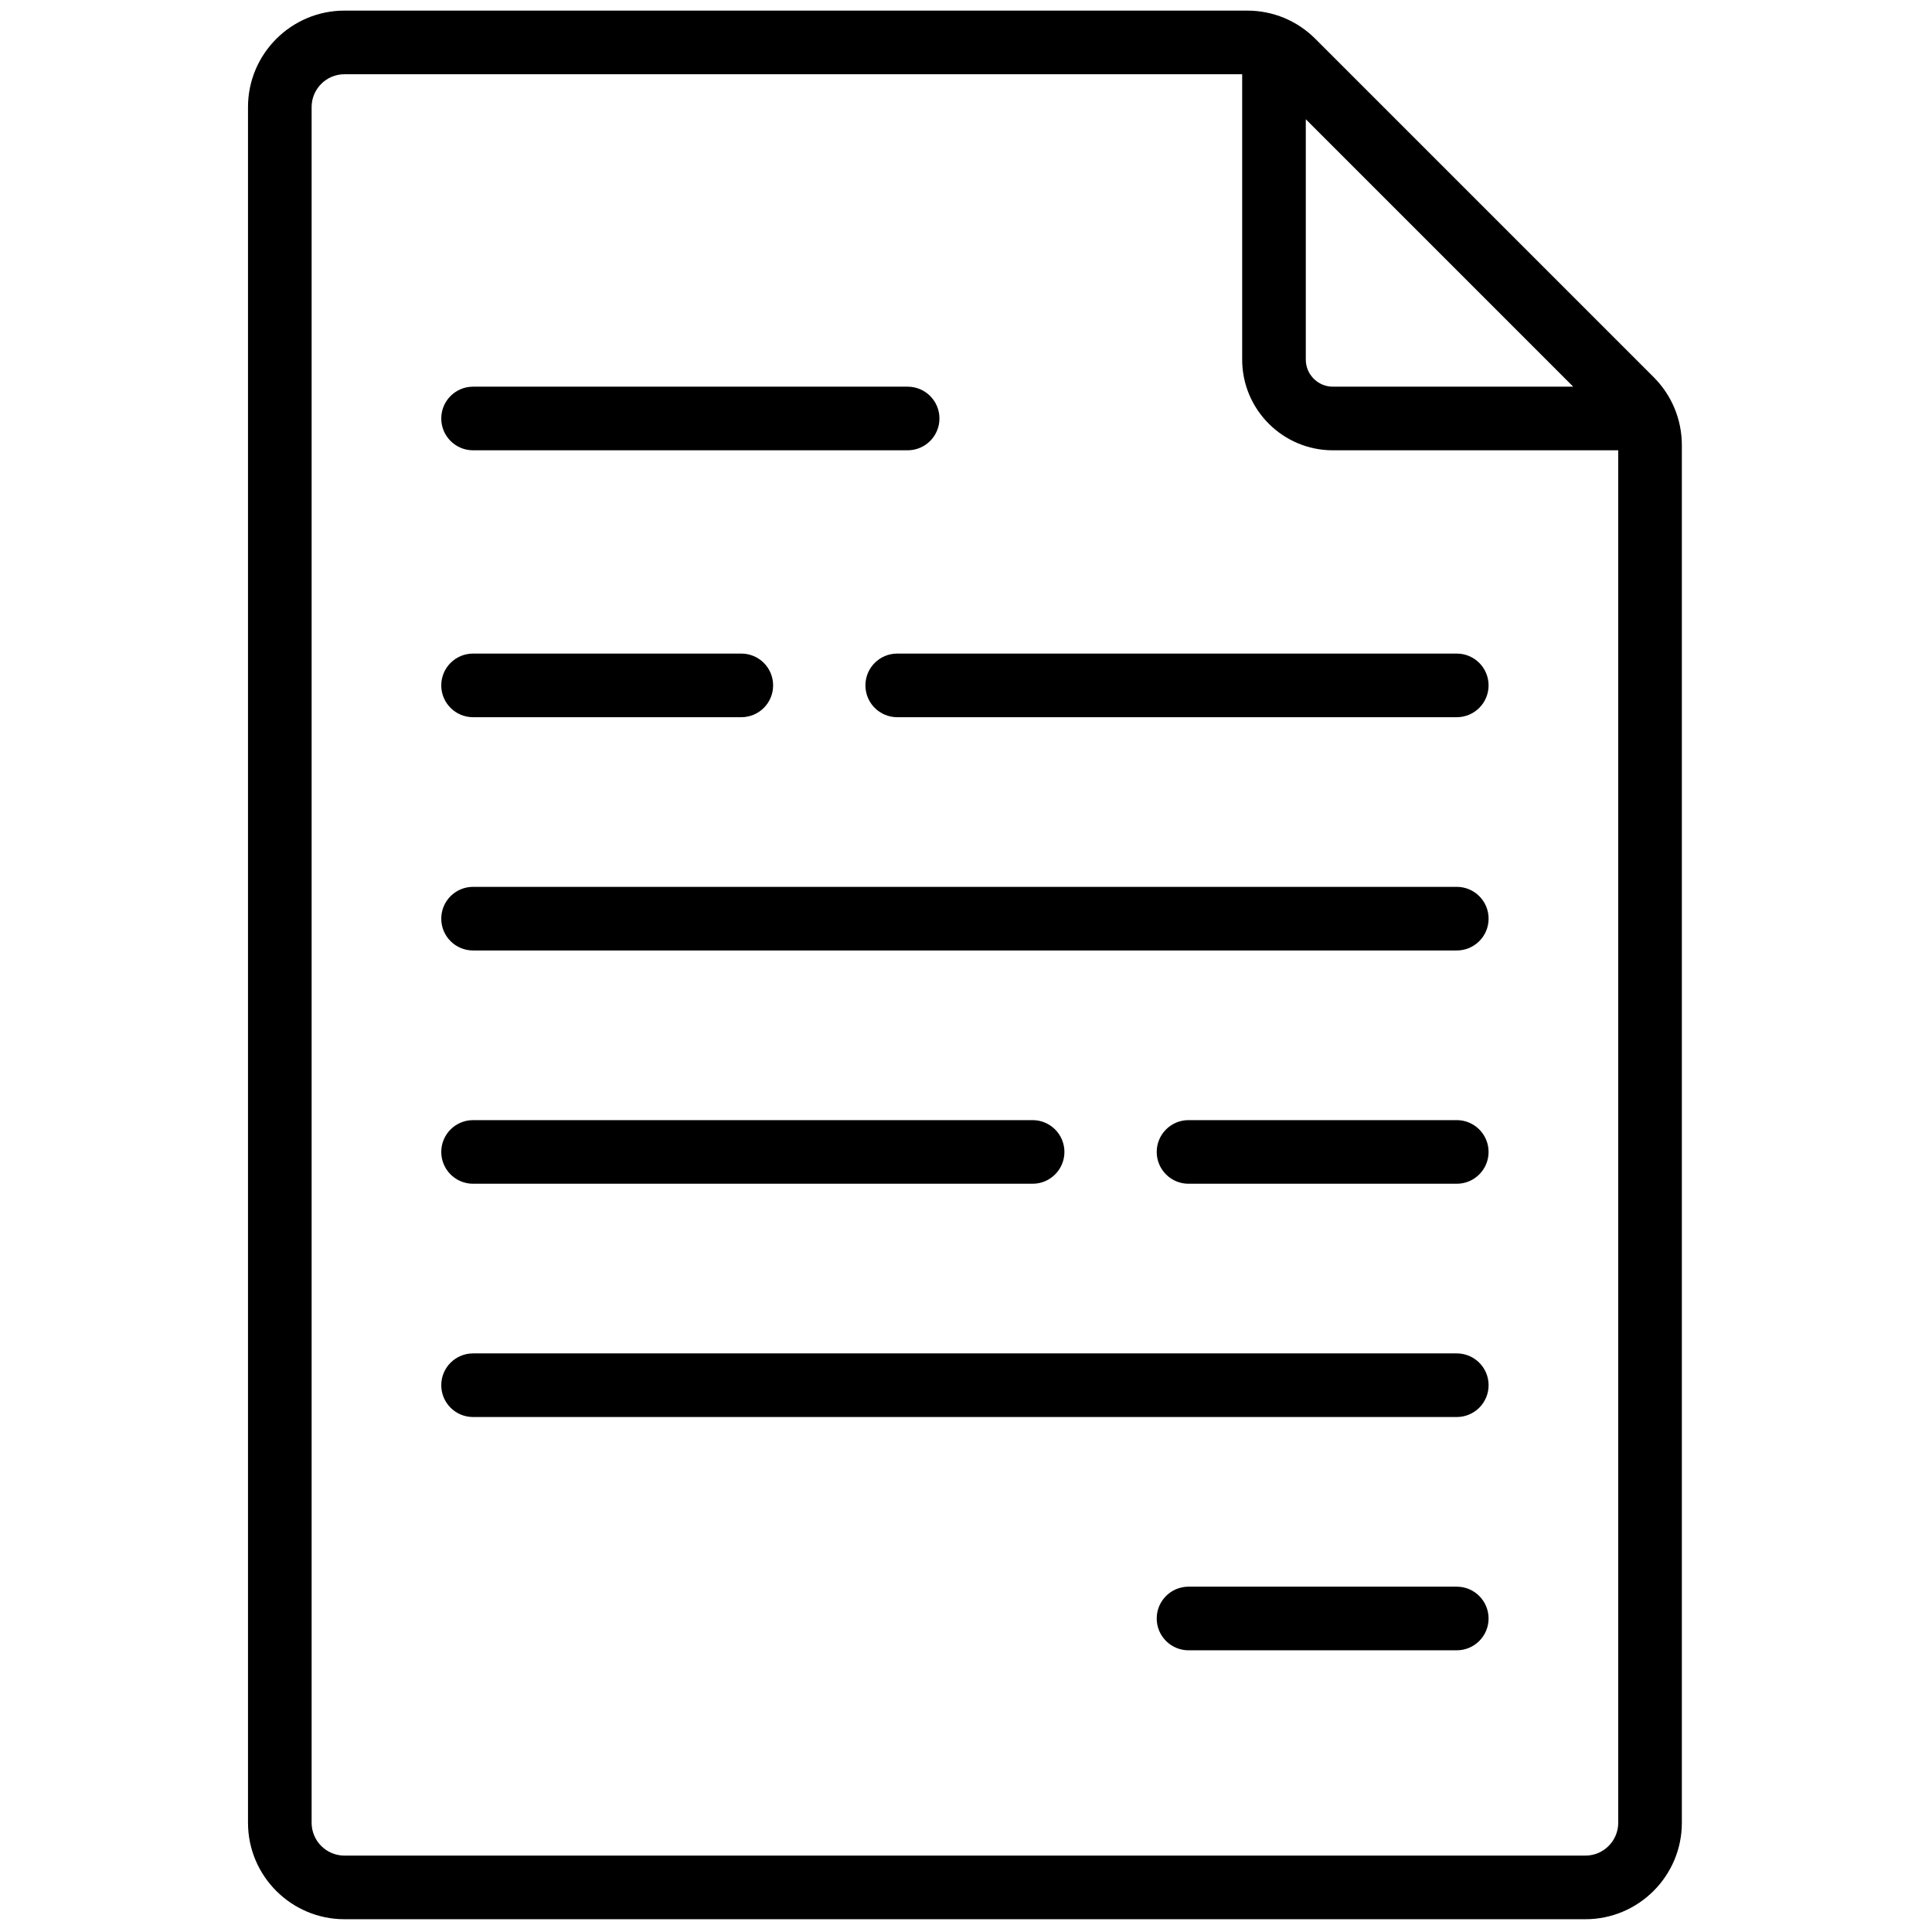
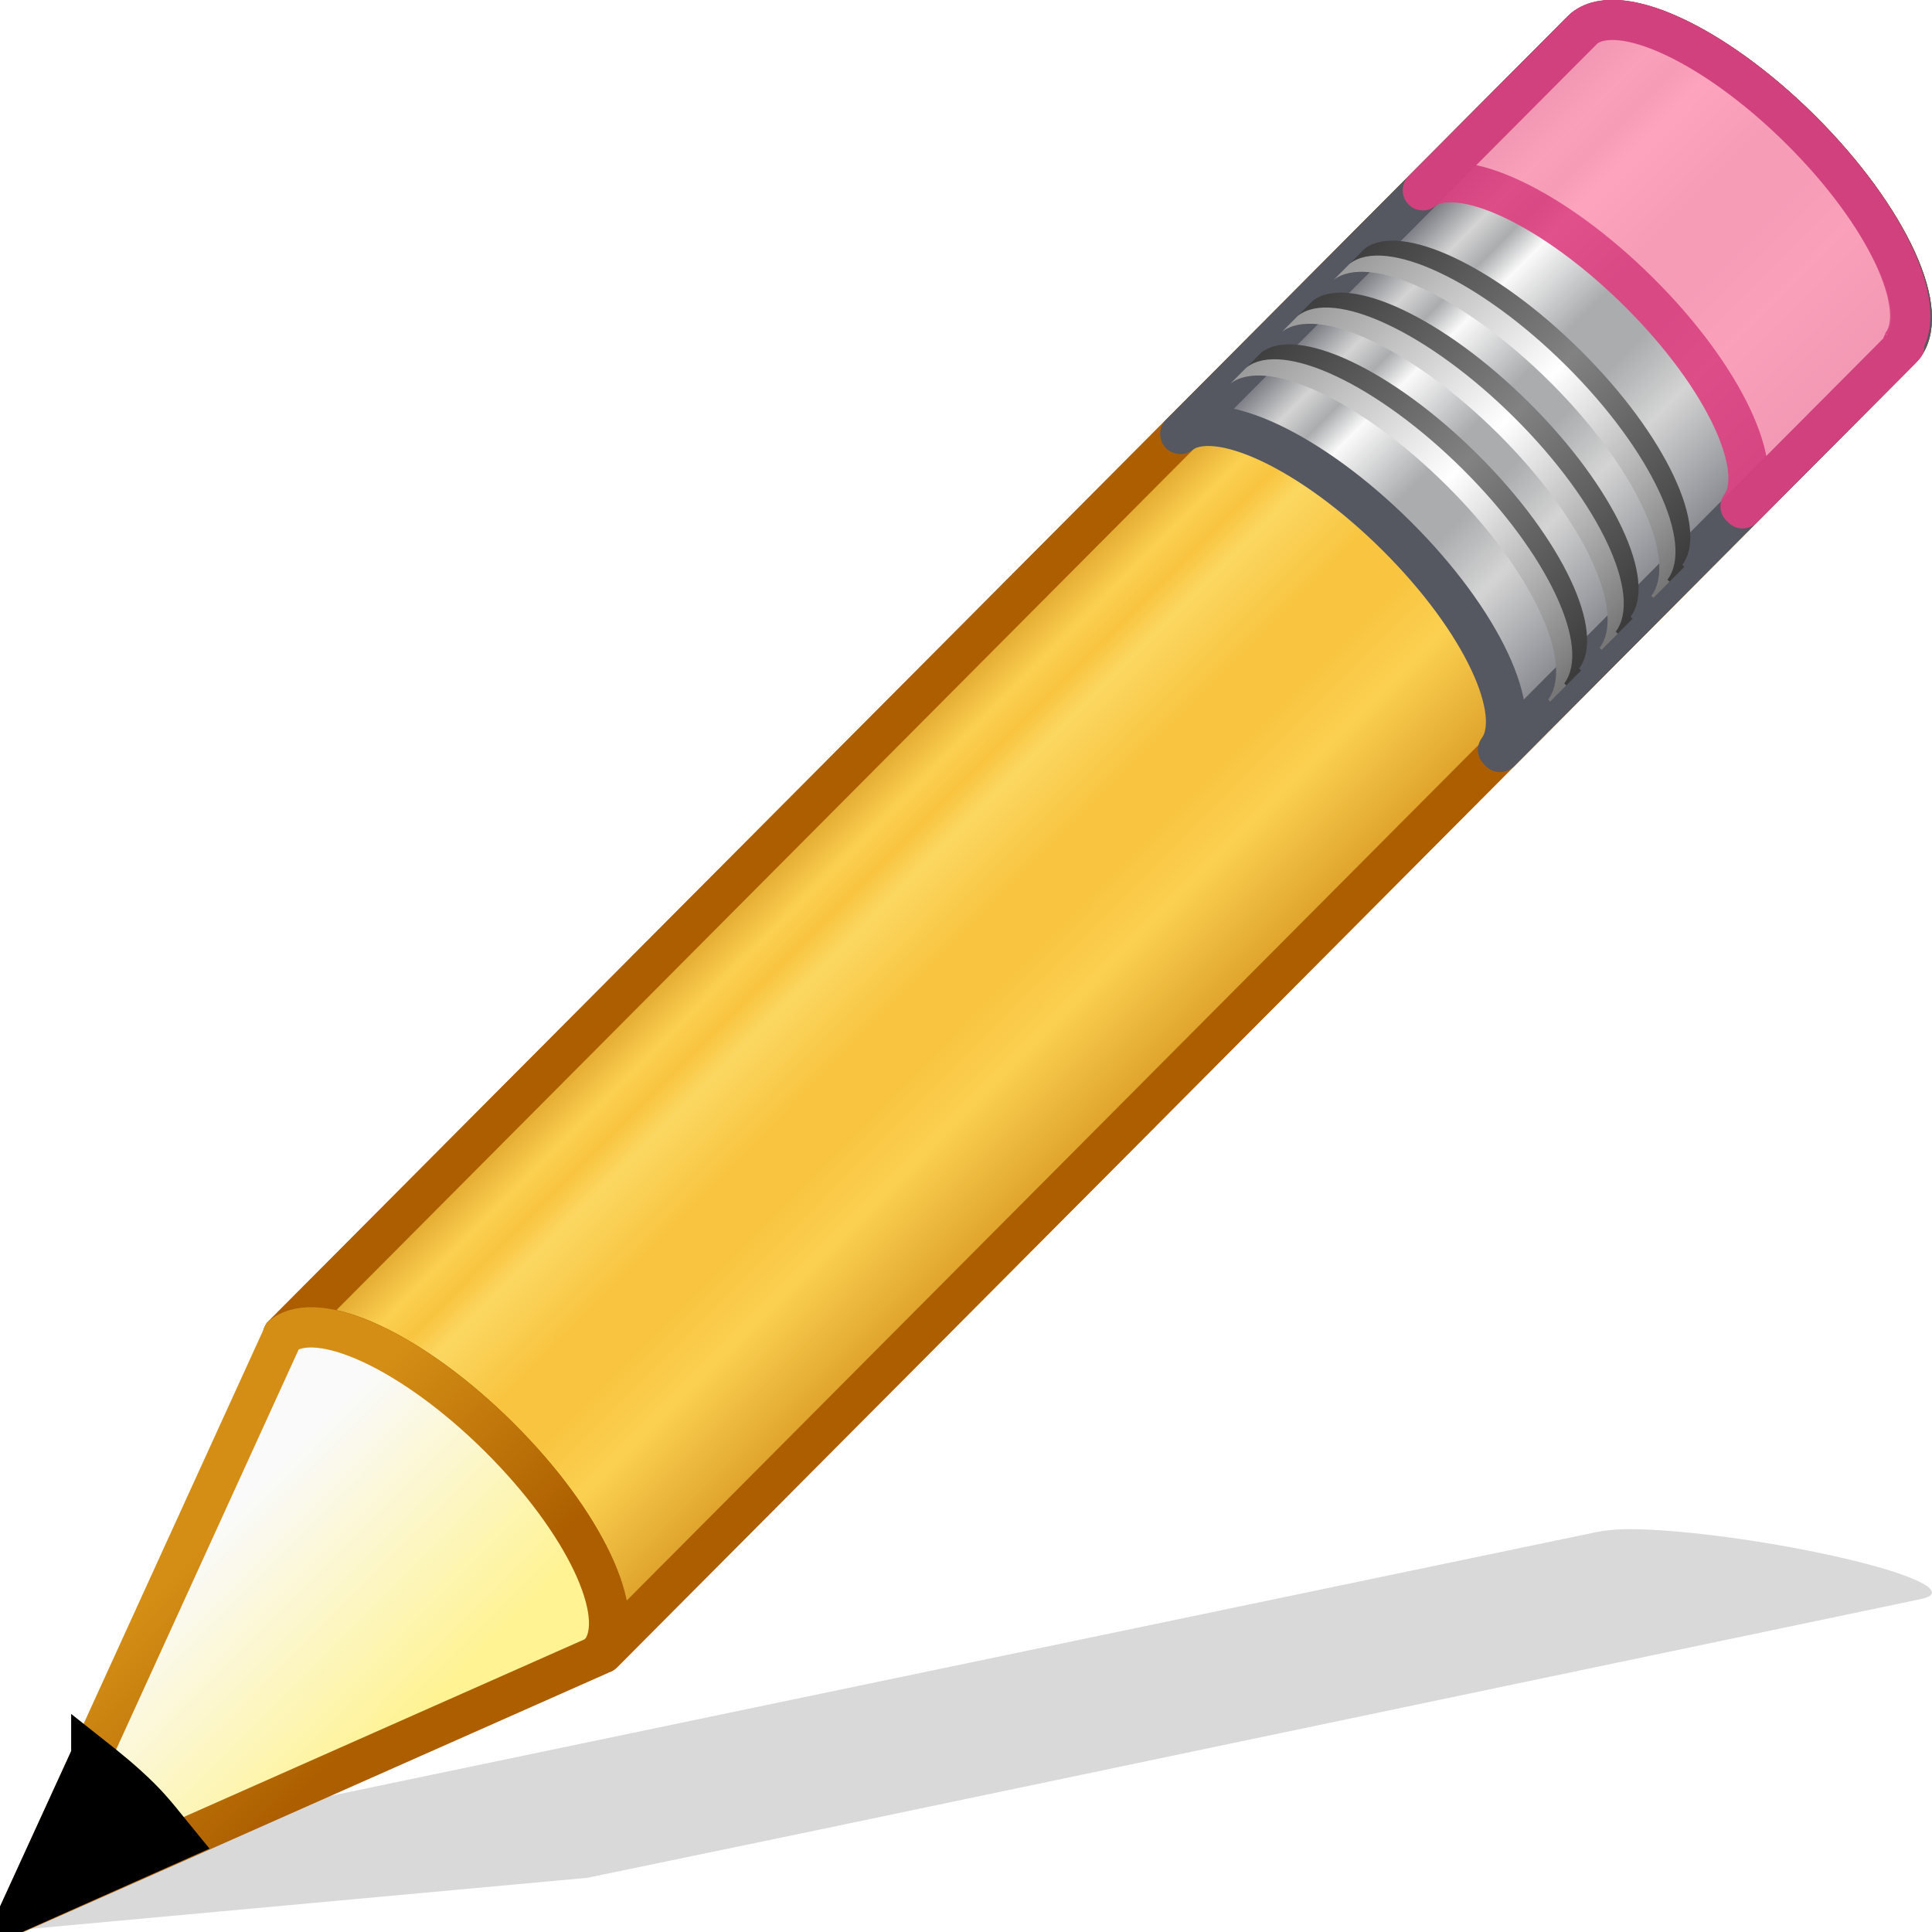
- <svg xmlns="http://www.w3.org/2000/svg" version="1.1" width="256" height="256" viewBox="0 0 256 256" xml:space="preserve">
-   <defs>
- </defs>
-   <g style="stroke: none; stroke-width: 0; stroke-dasharray: none; stroke-linecap: butt; stroke-linejoin: miter; stroke-miterlimit: 10; fill: none; fill-rule: nonzero; opacity: 1;" transform="translate(1.406593 1.406593) scale(2.81 2.81)">
-     <path d="M 77.474 17.28 L 61.526 1.332 C 60.668 0.473 59.525 0 58.311 0 H 15.742 c -2.508 0 -4.548 2.04 -4.548 4.548 v 80.904 c 0 2.508 2.04 4.548 4.548 4.548 h 58.516 c 2.508 0 4.549 -2.04 4.549 -4.548 V 20.496 C 78.807 19.281 78.333 18.138 77.474 17.28 z M 61.073 5.121 l 12.611 12.612 H 62.35 c -0.704 0 -1.276 -0.573 -1.276 -1.277 V 5.121 z M 74.258 87 H 15.742 c -0.854 0 -1.548 -0.694 -1.548 -1.548 V 4.548 C 14.194 3.694 14.888 3 15.742 3 h 42.332 v 13.456 c 0 2.358 1.918 4.277 4.276 4.277 h 13.457 v 64.719 C 75.807 86.306 75.112 87 74.258 87 z" style="stroke: none; stroke-width: 1; stroke-dasharray: none; stroke-linecap: butt; stroke-linejoin: miter; stroke-miterlimit: 10; fill: rgb(0,0,0); fill-rule: nonzero; opacity: 1;" transform=" matrix(1 0 0 1 0 0) " stroke-linecap="round" />
-     <path d="M 68.193 33.319 H 41.808 c -0.829 0 -1.5 -0.671 -1.5 -1.5 s 0.671 -1.5 1.5 -1.5 h 26.385 c 0.828 0 1.5 0.671 1.5 1.5 S 69.021 33.319 68.193 33.319 z" style="stroke: none; stroke-width: 1; stroke-dasharray: none; stroke-linecap: butt; stroke-linejoin: miter; stroke-miterlimit: 10; fill: rgb(0,0,0); fill-rule: nonzero; opacity: 1;" transform=" matrix(1 0 0 1 0 0) " stroke-linecap="round" />
-     <path d="M 34.456 33.319 H 21.807 c -0.829 0 -1.5 -0.671 -1.5 -1.5 s 0.671 -1.5 1.5 -1.5 h 12.649 c 0.829 0 1.5 0.671 1.5 1.5 S 35.285 33.319 34.456 33.319 z" style="stroke: none; stroke-width: 1; stroke-dasharray: none; stroke-linecap: butt; stroke-linejoin: miter; stroke-miterlimit: 10; fill: rgb(0,0,0); fill-rule: nonzero; opacity: 1;" transform=" matrix(1 0 0 1 0 0) " stroke-linecap="round" />
-     <linearGradient id="SVGID_1" gradientUnits="userSpaceOnUse" x1="21.806" y1="19.233" x2="42.298" y2="19.233">
-       <stop offset="0%" style="stop-color:rgb(255,255,255);stop-opacity: 1" />
-       <stop offset="100%" style="stop-color:rgb(0,0,0);stop-opacity: 1" />
-     </linearGradient>
-     <line x1="-10.246" y1="0" x2="10.246" y2="0" style="stroke: none; stroke-width: 1; stroke-dasharray: none; stroke-linecap: butt; stroke-linejoin: miter; stroke-miterlimit: 10; fill: url(#SVGID_1); fill-rule: nonzero; opacity: 1;" transform=" matrix(1 0 0 1 0 0) " />
-     <path d="M 42.298 20.733 H 21.807 c -0.829 0 -1.5 -0.671 -1.5 -1.5 s 0.671 -1.5 1.5 -1.5 h 20.492 c 0.829 0 1.5 0.671 1.5 1.5 S 43.127 20.733 42.298 20.733 z" style="stroke: none; stroke-width: 1; stroke-dasharray: none; stroke-linecap: butt; stroke-linejoin: miter; stroke-miterlimit: 10; fill: rgb(0,0,0); fill-rule: nonzero; opacity: 1;" transform=" matrix(1 0 0 1 0 0) " stroke-linecap="round" />
-     <path d="M 68.193 44.319 H 21.807 c -0.829 0 -1.5 -0.671 -1.5 -1.5 s 0.671 -1.5 1.5 -1.5 h 46.387 c 0.828 0 1.5 0.671 1.5 1.5 S 69.021 44.319 68.193 44.319 z" style="stroke: none; stroke-width: 1; stroke-dasharray: none; stroke-linecap: butt; stroke-linejoin: miter; stroke-miterlimit: 10; fill: rgb(0,0,0); fill-rule: nonzero; opacity: 1;" transform=" matrix(1 0 0 1 0 0) " stroke-linecap="round" />
-     <path d="M 48.191 55.319 H 21.807 c -0.829 0 -1.5 -0.672 -1.5 -1.5 s 0.671 -1.5 1.5 -1.5 h 26.385 c 0.828 0 1.5 0.672 1.5 1.5 S 49.02 55.319 48.191 55.319 z" style="stroke: none; stroke-width: 1; stroke-dasharray: none; stroke-linecap: butt; stroke-linejoin: miter; stroke-miterlimit: 10; fill: rgb(0,0,0); fill-rule: nonzero; opacity: 1;" transform=" matrix(1 0 0 1 0 0) " stroke-linecap="round" />
-     <path d="M 68.193 55.319 H 55.544 c -0.828 0 -1.5 -0.672 -1.5 -1.5 s 0.672 -1.5 1.5 -1.5 h 12.649 c 0.828 0 1.5 0.672 1.5 1.5 S 69.021 55.319 68.193 55.319 z" style="stroke: none; stroke-width: 1; stroke-dasharray: none; stroke-linecap: butt; stroke-linejoin: miter; stroke-miterlimit: 10; fill: rgb(0,0,0); fill-rule: nonzero; opacity: 1;" transform=" matrix(1 0 0 1 0 0) " stroke-linecap="round" />
-     <path d="M 68.193 66.319 H 21.807 c -0.829 0 -1.5 -0.672 -1.5 -1.5 s 0.671 -1.5 1.5 -1.5 h 46.387 c 0.828 0 1.5 0.672 1.5 1.5 S 69.021 66.319 68.193 66.319 z" style="stroke: none; stroke-width: 1; stroke-dasharray: none; stroke-linecap: butt; stroke-linejoin: miter; stroke-miterlimit: 10; fill: rgb(0,0,0); fill-rule: nonzero; opacity: 1;" transform=" matrix(1 0 0 1 0 0) " stroke-linecap="round" />
-     <path d="M 68.193 77.319 H 55.544 c -0.828 0 -1.5 -0.672 -1.5 -1.5 s 0.672 -1.5 1.5 -1.5 h 12.649 c 0.828 0 1.5 0.672 1.5 1.5 S 69.021 77.319 68.193 77.319 z" style="stroke: none; stroke-width: 1; stroke-dasharray: none; stroke-linecap: butt; stroke-linejoin: miter; stroke-miterlimit: 10; fill: rgb(0,0,0); fill-rule: nonzero; opacity: 1;" transform=" matrix(1 0 0 1 0 0) " stroke-linecap="round" />
+ <svg xmlns="http://www.w3.org/2000/svg" xmlns:xlink="http://www.w3.org/1999/xlink" height="48" width="48">
+   <linearGradient id="a">
+     <stop offset="0" stop-color="#3e3e3e" />
+     <stop offset=".5" stop-color="#828282" />
+     <stop offset="1" stop-color="#3c3c3c" />
+   </linearGradient>
+   <linearGradient id="b">
+     <stop offset="0" stop-color="#999" />
+     <stop offset=".5" stop-color="#fff" />
+     <stop offset="1" stop-color="#777" />
+   </linearGradient>
+   <linearGradient id="c" gradientTransform="matrix(1.199278 -1.206157 1.23067 1.225507 -36.00429 13.88486)" gradientUnits="userSpaceOnUse" spreadMethod="pad" x1="23.576" x2="23.576" y1="25.357" y2="31.211">
+     <stop offset="0" stop-color="#ad5f00" />
+     <stop offset=".135" stop-color="#ffe16b" />
+     <stop offset=".202" stop-color="#f9c440" />
+     <stop offset=".27" stop-color="#fff394" />
+     <stop offset=".447" stop-color="#f9c440" />
+     <stop offset=".571" stop-color="#f9c440" />
+     <stop offset=".72" stop-color="#ffe16b" />
+     <stop offset="1" stop-color="#ad5f00" />
+   </linearGradient>
+   <linearGradient id="d" gradientTransform="matrix(1.322826 -1.328773 1.357452 1.35009 705.5151 -6.349152)" gradientUnits="userSpaceOnUse" spreadMethod="pad" x1="23.576" x2="23.576" y1="25.357" y2="31.211">
+     <stop offset="0" stop-color="#555761" />
+     <stop offset=".135" stop-color="#d4d4d4" />
+     <stop offset=".202" stop-color="#abacae" />
+     <stop offset=".27" stop-color="#fafafa" />
+     <stop offset=".447" stop-color="#abacae" />
+     <stop offset=".571" stop-color="#abacae" />
+     <stop offset=".72" stop-color="#d4d4d4" />
+     <stop offset="1" stop-color="#7e8087" />
+   </linearGradient>
+   <linearGradient id="e" gradientTransform="matrix(1.285432 -1.29121 1.58865 1.580034 -46.99473 7.957059)" gradientUnits="userSpaceOnUse" x1="9" x2="9" y1="29.057" y2="26.03">
+     <stop offset="0" stop-color="#fff394" />
+     <stop offset="1" stop-color="#fafafa" />
+   </linearGradient>
+   <linearGradient id="f" gradientTransform="matrix(1.080049 0 0 1.078716 -1.878029 -.979991)" gradientUnits="userSpaceOnUse" x1="5.518" x2="9.522" y1="37.372" y2="41.392">
+     <stop offset="0" stop-color="#d48e15" />
+     <stop offset="1" stop-color="#ad5f00" />
+   </linearGradient>
+   <linearGradient id="g" gradientTransform="matrix(1.165376 -1.172061 1.440275 1.434233 -39.96136 8.149242)" gradientUnits="userSpaceOnUse" x1="30.038" x2="30.038" xlink:href="#a" y1="24.99" y2="30" />
+   <linearGradient id="h" gradientTransform="matrix(1.165376 -1.172061 1.440275 1.434233 -40.29511 8.484905)" gradientUnits="userSpaceOnUse" x1="30.038" x2="30.038" xlink:href="#b" y1="24.99" y2="30" />
+   <linearGradient id="i" gradientTransform="matrix(1.165376 -1.172061 1.440275 1.434233 -38.80159 6.982818)" gradientUnits="userSpaceOnUse" x1="30.038" x2="30.038" xlink:href="#a" y1="24.99" y2="30" />
+   <linearGradient id="j" gradientTransform="matrix(1.165376 -1.172061 1.440275 1.434233 -39.13534 7.31848)" gradientUnits="userSpaceOnUse" x1="30.038" x2="30.038" xlink:href="#b" y1="24.99" y2="30" />
+   <linearGradient id="k" gradientTransform="matrix(1.165376 -1.172061 1.440275 1.434233 -37.63622 5.810757)" gradientUnits="userSpaceOnUse" x1="30.038" x2="30.038" xlink:href="#a" y1="24.99" y2="30" />
+   <linearGradient id="l" gradientTransform="matrix(1.165376 -1.172061 1.440275 1.434233 -37.96997 6.14642)" gradientUnits="userSpaceOnUse" x1="30.038" x2="30.038" xlink:href="#b" y1="24.99" y2="30" />
+   <g transform="translate(-.001262 -.00824)">
+     <path d="m40.536 38c-.387-.005-.697.036-.906.08l-27.847 5.802-5.126 1.069-.156.027-6.501 3.021 14.595-1.337.125-.027 5.157-1.069 27.847-5.829c.836-.175-.292-.686-2.532-1.15-1.679-.348-3.496-.575-4.657-.588z" fill-rule="evenodd" opacity=".15" />
+     <path d="m8.576 31.492c.806-.62 2.949.385 4.875 2.304 1.922 1.914 2.888 4.009 2.281 4.823-.002.003.047.042.045.045l29.244-29.411c.742-.747-.266-2.962-2.253-4.941-1.988-1.979-4.206-2.977-4.948-2.23z" fill="url(#c)" stroke="#ad5f00" stroke-linejoin="round" stroke-width=".907" transform="matrix(1.103018 0 0 1.101658 -2.428387 -1.511033)" />
+     <path d="m8.576 31.492c.806-.62 2.949.385 4.875 2.304 1.922 1.914 2.888 4.009 2.281 4.823-.002.003.047.042.045.045l20.139-20.255.073-.073c.002-.003-.047-.042-.045-.045.607-.814-.359-2.909-2.281-4.823-1.926-1.918-4.069-2.924-4.875-2.304l-.073.073-20.139 20.255z" fill="#f9c440" opacity=".6" transform="matrix(1.103018 0 0 1.101658 -2.428387 -1.511033)" />
+     <path d="m8.576 31.492c.806-.62 2.949.385 4.875 2.304 1.922 1.914 2.888 4.009 2.281 4.823-.002.003.047.042.045.045l29.244-29.411c.742-.747-.266-2.962-2.253-4.941-1.988-1.979-4.206-2.977-4.948-2.23z" fill="none" stroke="#ad5f00" stroke-linejoin="round" stroke-width=".907" transform="matrix(1.103018 0 0 1.101658 -2.428387 -1.511033)" />
+     <path d="m787.834-19.623c-.379-.021-.684.064-.889.27l-9.963 10.008c.889-.683 3.252.424 5.377 2.537 2.12 2.108 3.187 4.416 2.518 5.312-.003.003.051.047.049.051l9.963-10.008c.819-.823-.294-3.263-2.486-5.443-1.644-1.635-3.432-2.662-4.568-2.727z" fill="url(#d)" stroke="#555761" stroke-linejoin="round" transform="translate(-747.6568 20.13449)" />
+     <g transform="matrix(1.103018 0 0 1.101658 -2.428387 -1.511033)">
+       <path d="m34.251 5.671c.806-.62 2.949.385 4.875 2.304 1.922 1.914 2.888 4.009 2.281 4.823-.002.003.047.042.045.045l3.569-3.589.073-.073c.002-.003-.047-.042-.045-.045.607-.814-.359-2.909-2.281-4.823-1.926-1.918-4.069-2.924-4.875-2.304l-.073.073-3.569 3.589z" fill="#fe9ab8" opacity=".9" stroke="#de3e80" stroke-linejoin="round" stroke-width=".907" />
+       <path d="m30.251 9.694c.806-.62 2.949.385 4.875 2.304 1.922 1.914 2.888 4.009 2.281 4.823-.002.003.047.042.045.045l.364-.366c.002-.003-.047-.042-.045-.045.607-.814-.359-2.909-2.281-4.823-1.926-1.918-4.069-2.924-4.875-2.304l-.364.366z" fill="url(#g)" />
+       <path d="m29.917 10.03c.806-.62 2.949.385 4.875 2.304 1.922 1.914 2.888 4.009 2.281 4.823-.002.003.047.042.045.045l.364-.366c.002-.003-.047-.042-.045-.045.607-.814-.359-2.909-2.281-4.823-1.926-1.918-4.069-2.924-4.875-2.304z" fill="url(#h)" />
+       <path d="m31.41 8.527c.806-.62 2.949.385 4.875 2.304 1.922 1.914 2.888 4.009 2.281 4.823-.002.003.047.042.045.045l.364-.366c.002-.003-.047-.042-.045-.045.607-.814-.359-2.909-2.281-4.823-1.926-1.918-4.069-2.924-4.875-2.304z" fill="url(#i)" />
+       <path d="m31.077 8.863c.806-.62 2.949.385 4.875 2.304 1.922 1.914 2.888 4.009 2.281 4.823-.002.003.047.042.045.045l.364-.366c.002-.003-.047-.042-.045-.045.607-.814-.359-2.909-2.281-4.823-1.926-1.918-4.069-2.924-4.875-2.304l-.364.366z" fill="url(#j)" />
+       <path d="m32.576 7.355c.806-.62 2.949.385 4.875 2.304 1.922 1.914 2.888 4.009 2.281 4.823-.002.003.047.042.045.045l.364-.366c.002-.003-.047-.042-.045-.045.607-.814-.359-2.909-2.281-4.823-1.926-1.918-4.069-2.924-4.875-2.304l-.364.366z" fill="url(#k)" />
+       <path d="m32.242 7.691c.806-.62 2.949.385 4.875 2.304 1.922 1.914 2.888 4.009 2.281 4.823-.002.003.047.042.045.045l.364-.366c.002-.003-.047-.042-.045-.045.607-.814-.359-2.909-2.281-4.823-1.926-1.918-4.069-2.924-4.875-2.304l-.364.366z" fill="url(#l)" />
+     </g>
+     <path d="m.5 47.5 14.312-6.344.125-.125c.669-.897-.411-3.204-2.531-5.312-2.125-2.113-4.486-3.215-5.375-2.531z" fill="url(#e)" fill-rule="evenodd" stroke="url(#f)" />
+     <path d="m4.259 40.97-1.604 3.505 3.539-1.578c-.264-.322-.507-.651-.827-.97-.369-.367-.734-.662-1.108-.958z" fill-rule="evenodd" stroke="#000" stroke-width=".907" transform="matrix(1.103018 0 0 1.101658 -2.428387 -1.511033)" />
  </g>
</svg>
